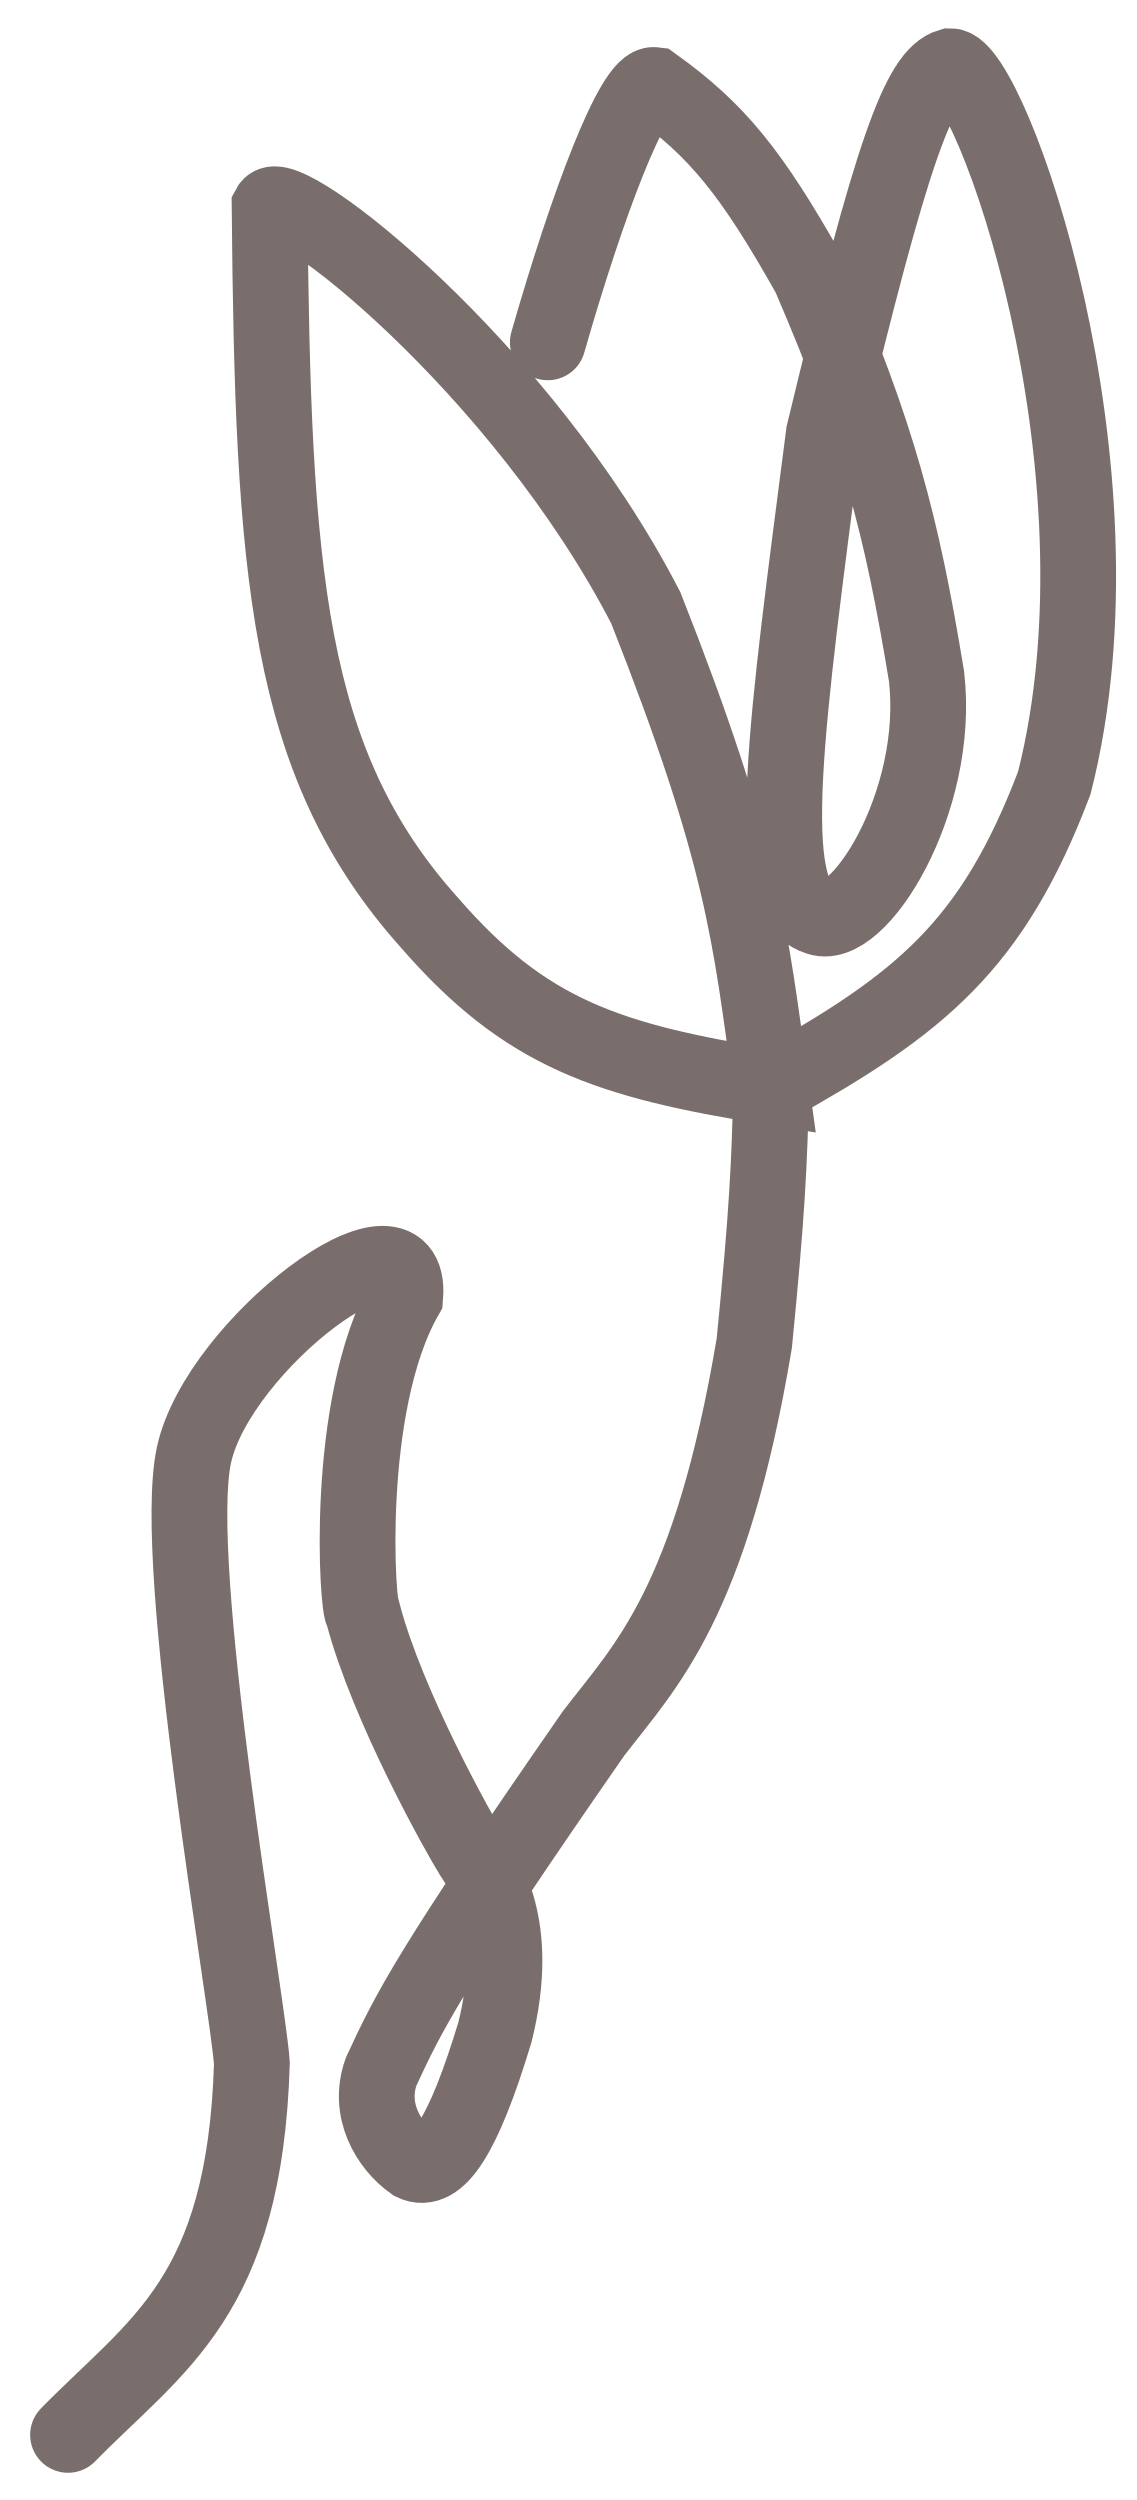
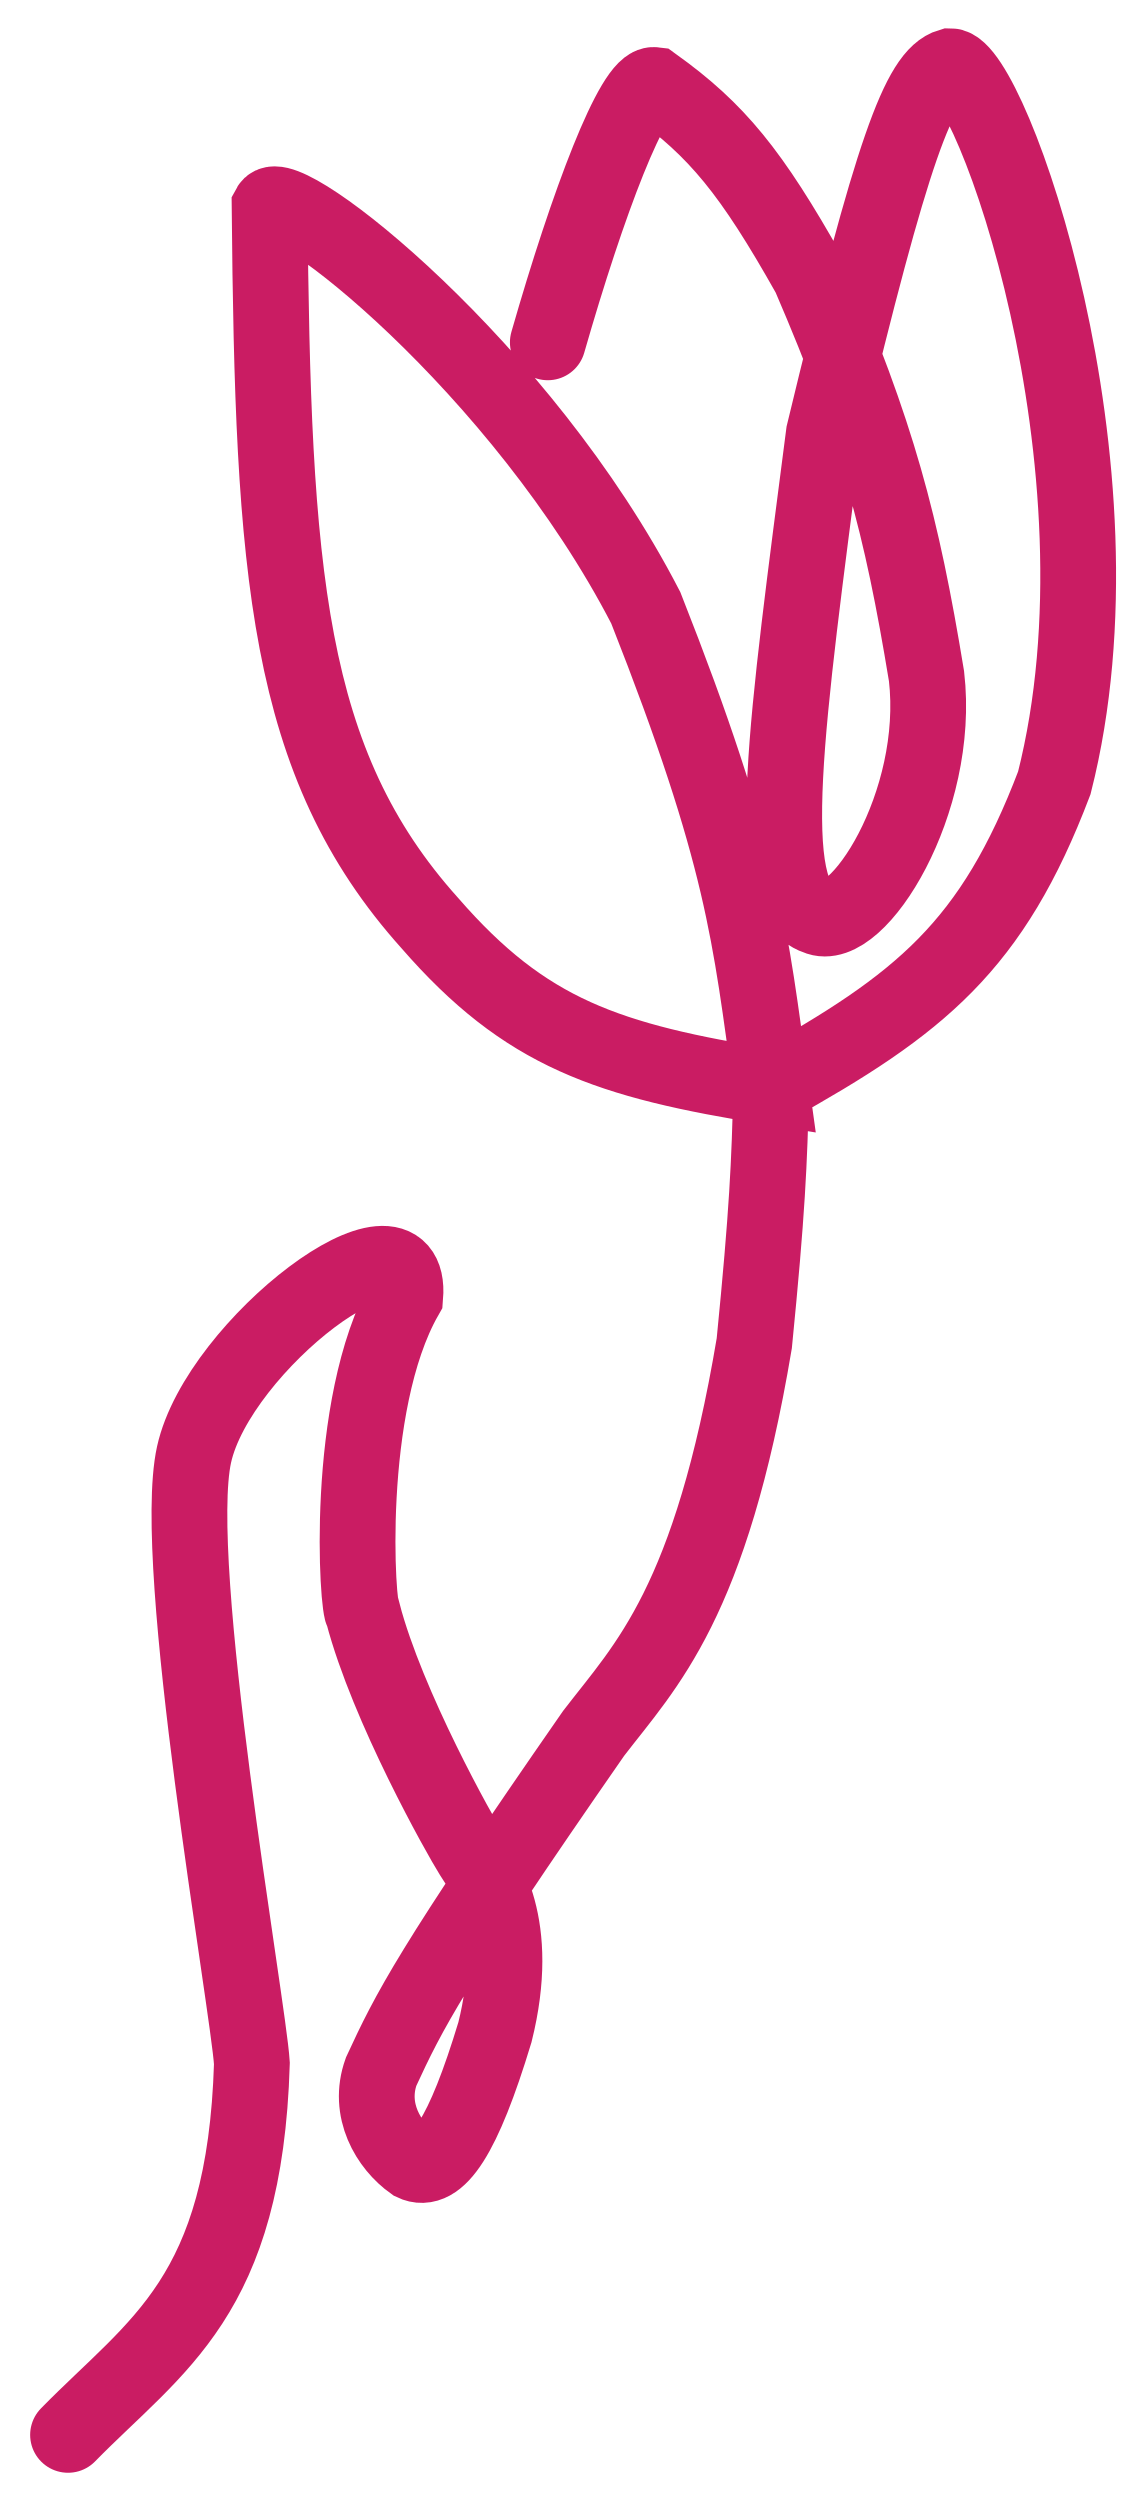
<svg xmlns="http://www.w3.org/2000/svg" width="30" height="66" viewBox="0 0 30 66" fill="none">
-   <path d="M1.796 64.281C4.14 61.888 6.462 60.651 6.65 54.474C6.552 52.92 4.484 41.298 5.123 38.4C5.763 35.502 10.914 31.604 10.699 34.234C9.062 37.111 9.437 42.588 9.58 42.587C10.228 45.056 12.146 48.468 12.46 48.966C12.774 49.465 13.782 50.78 13.067 53.649C12.23 56.412 11.555 57.416 10.904 57.101C10.255 56.64 9.698 55.706 10.062 54.691C10.799 53.097 11.345 51.989 15.672 45.76C17.059 43.955 18.759 42.334 19.913 35.461C20.256 31.997 20.315 30.703 20.359 28.697M20.359 28.697C16.025 28.006 13.876 27.276 11.352 24.375C7.539 20.131 7.206 15.122 7.117 5.455C7.48 4.776 13.759 9.673 17.049 16.047C19.65 22.639 19.799 24.681 20.359 28.697ZM20.359 28.697C24.296 26.504 26.193 24.987 27.834 20.668C29.955 12.31 26.128 1.737 25.087 1.747C24.271 1.984 23.546 3.984 21.75 11.443C20.772 19.035 20.076 23.716 21.56 24.205C22.625 24.694 24.847 21.183 24.46 17.852C23.798 13.83 23.181 11.474 21.376 7.281C19.827 4.526 18.926 3.437 17.27 2.244C16.722 2.177 15.523 5.337 14.462 9.038" stroke="#796E6C" stroke-width="2" stroke-linecap="round" />
+   <path d="M1.796 64.281C4.14 61.888 6.462 60.651 6.65 54.474C6.552 52.92 4.484 41.298 5.123 38.4C5.763 35.502 10.914 31.604 10.699 34.234C9.062 37.111 9.437 42.588 9.58 42.587C10.228 45.056 12.146 48.468 12.46 48.966C12.774 49.465 13.782 50.78 13.067 53.649C12.23 56.412 11.555 57.416 10.904 57.101C10.255 56.64 9.698 55.706 10.062 54.691C10.799 53.097 11.345 51.989 15.672 45.76C17.059 43.955 18.759 42.334 19.913 35.461C20.256 31.997 20.315 30.703 20.359 28.697M20.359 28.697C16.025 28.006 13.876 27.276 11.352 24.375C7.539 20.131 7.206 15.122 7.117 5.455C7.48 4.776 13.759 9.673 17.049 16.047C19.65 22.639 19.799 24.681 20.359 28.697ZM20.359 28.697C24.296 26.504 26.193 24.987 27.834 20.668C29.955 12.31 26.128 1.737 25.087 1.747C24.271 1.984 23.546 3.984 21.75 11.443C20.772 19.035 20.076 23.716 21.56 24.205C22.625 24.694 24.847 21.183 24.46 17.852C23.798 13.83 23.181 11.474 21.376 7.281C19.827 4.526 18.926 3.437 17.27 2.244C16.722 2.177 15.523 5.337 14.462 9.038" stroke="#CA1C63" stroke-width="2" stroke-linecap="round" />
</svg>
